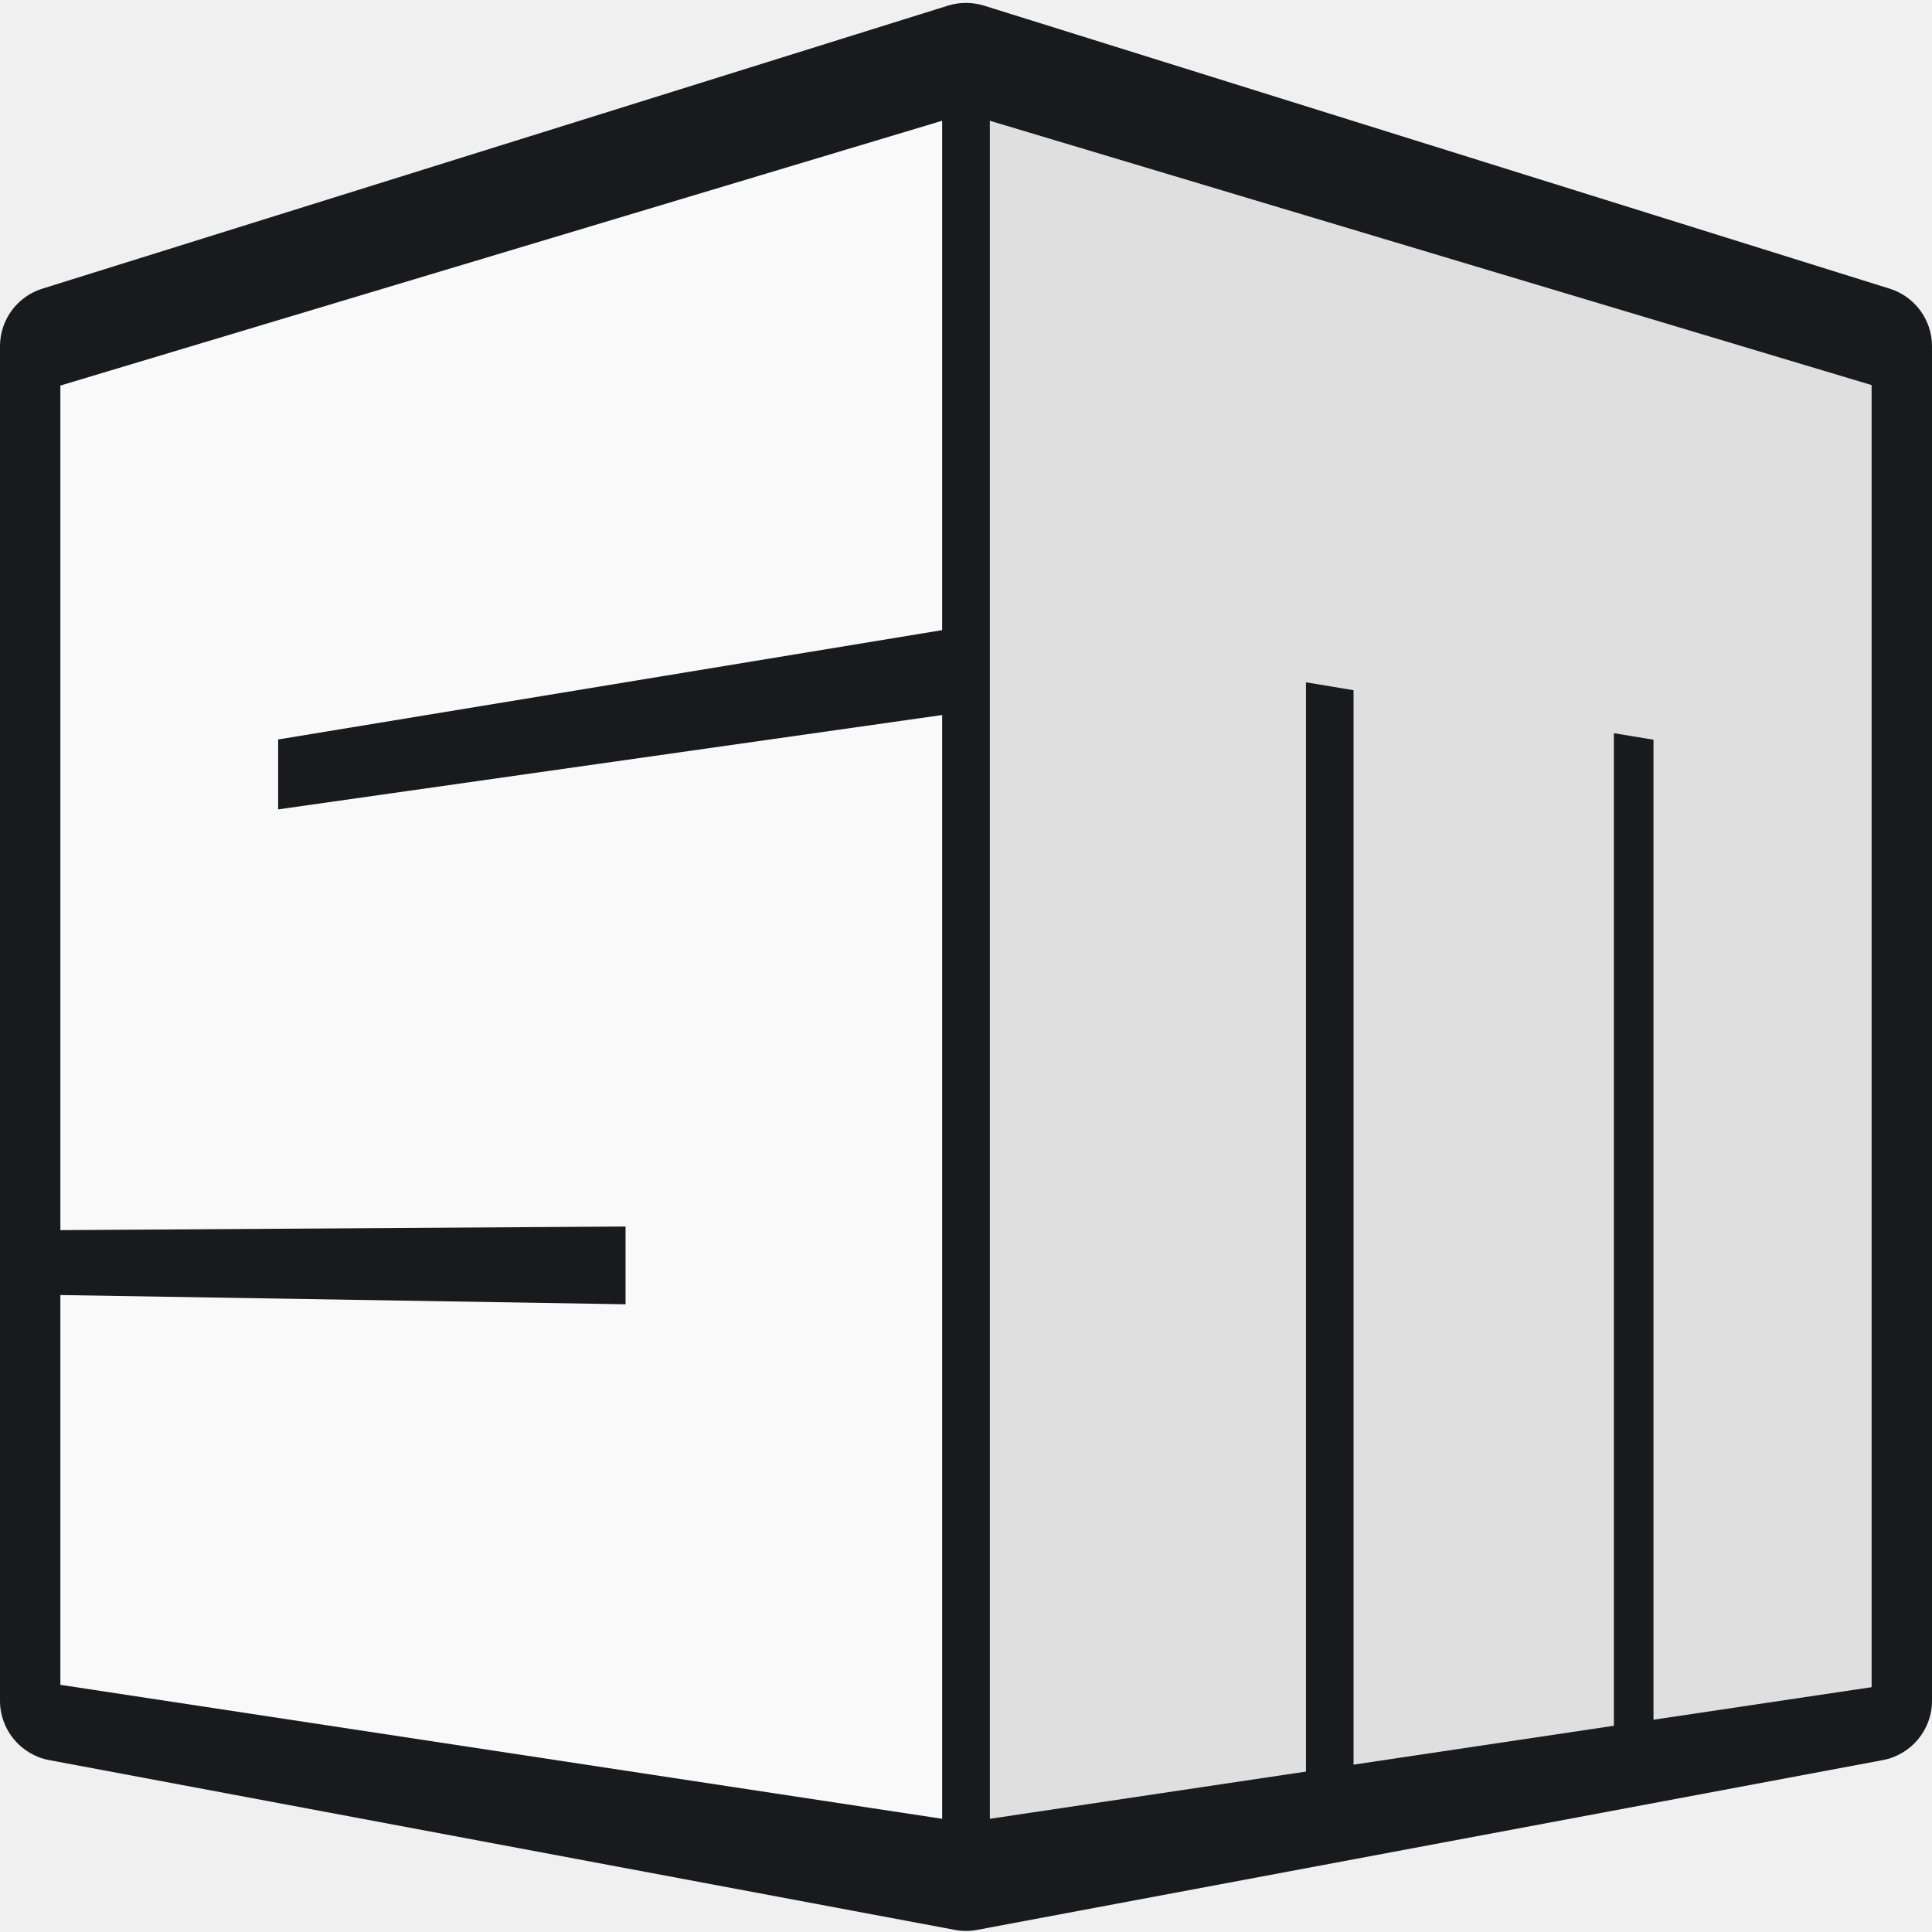
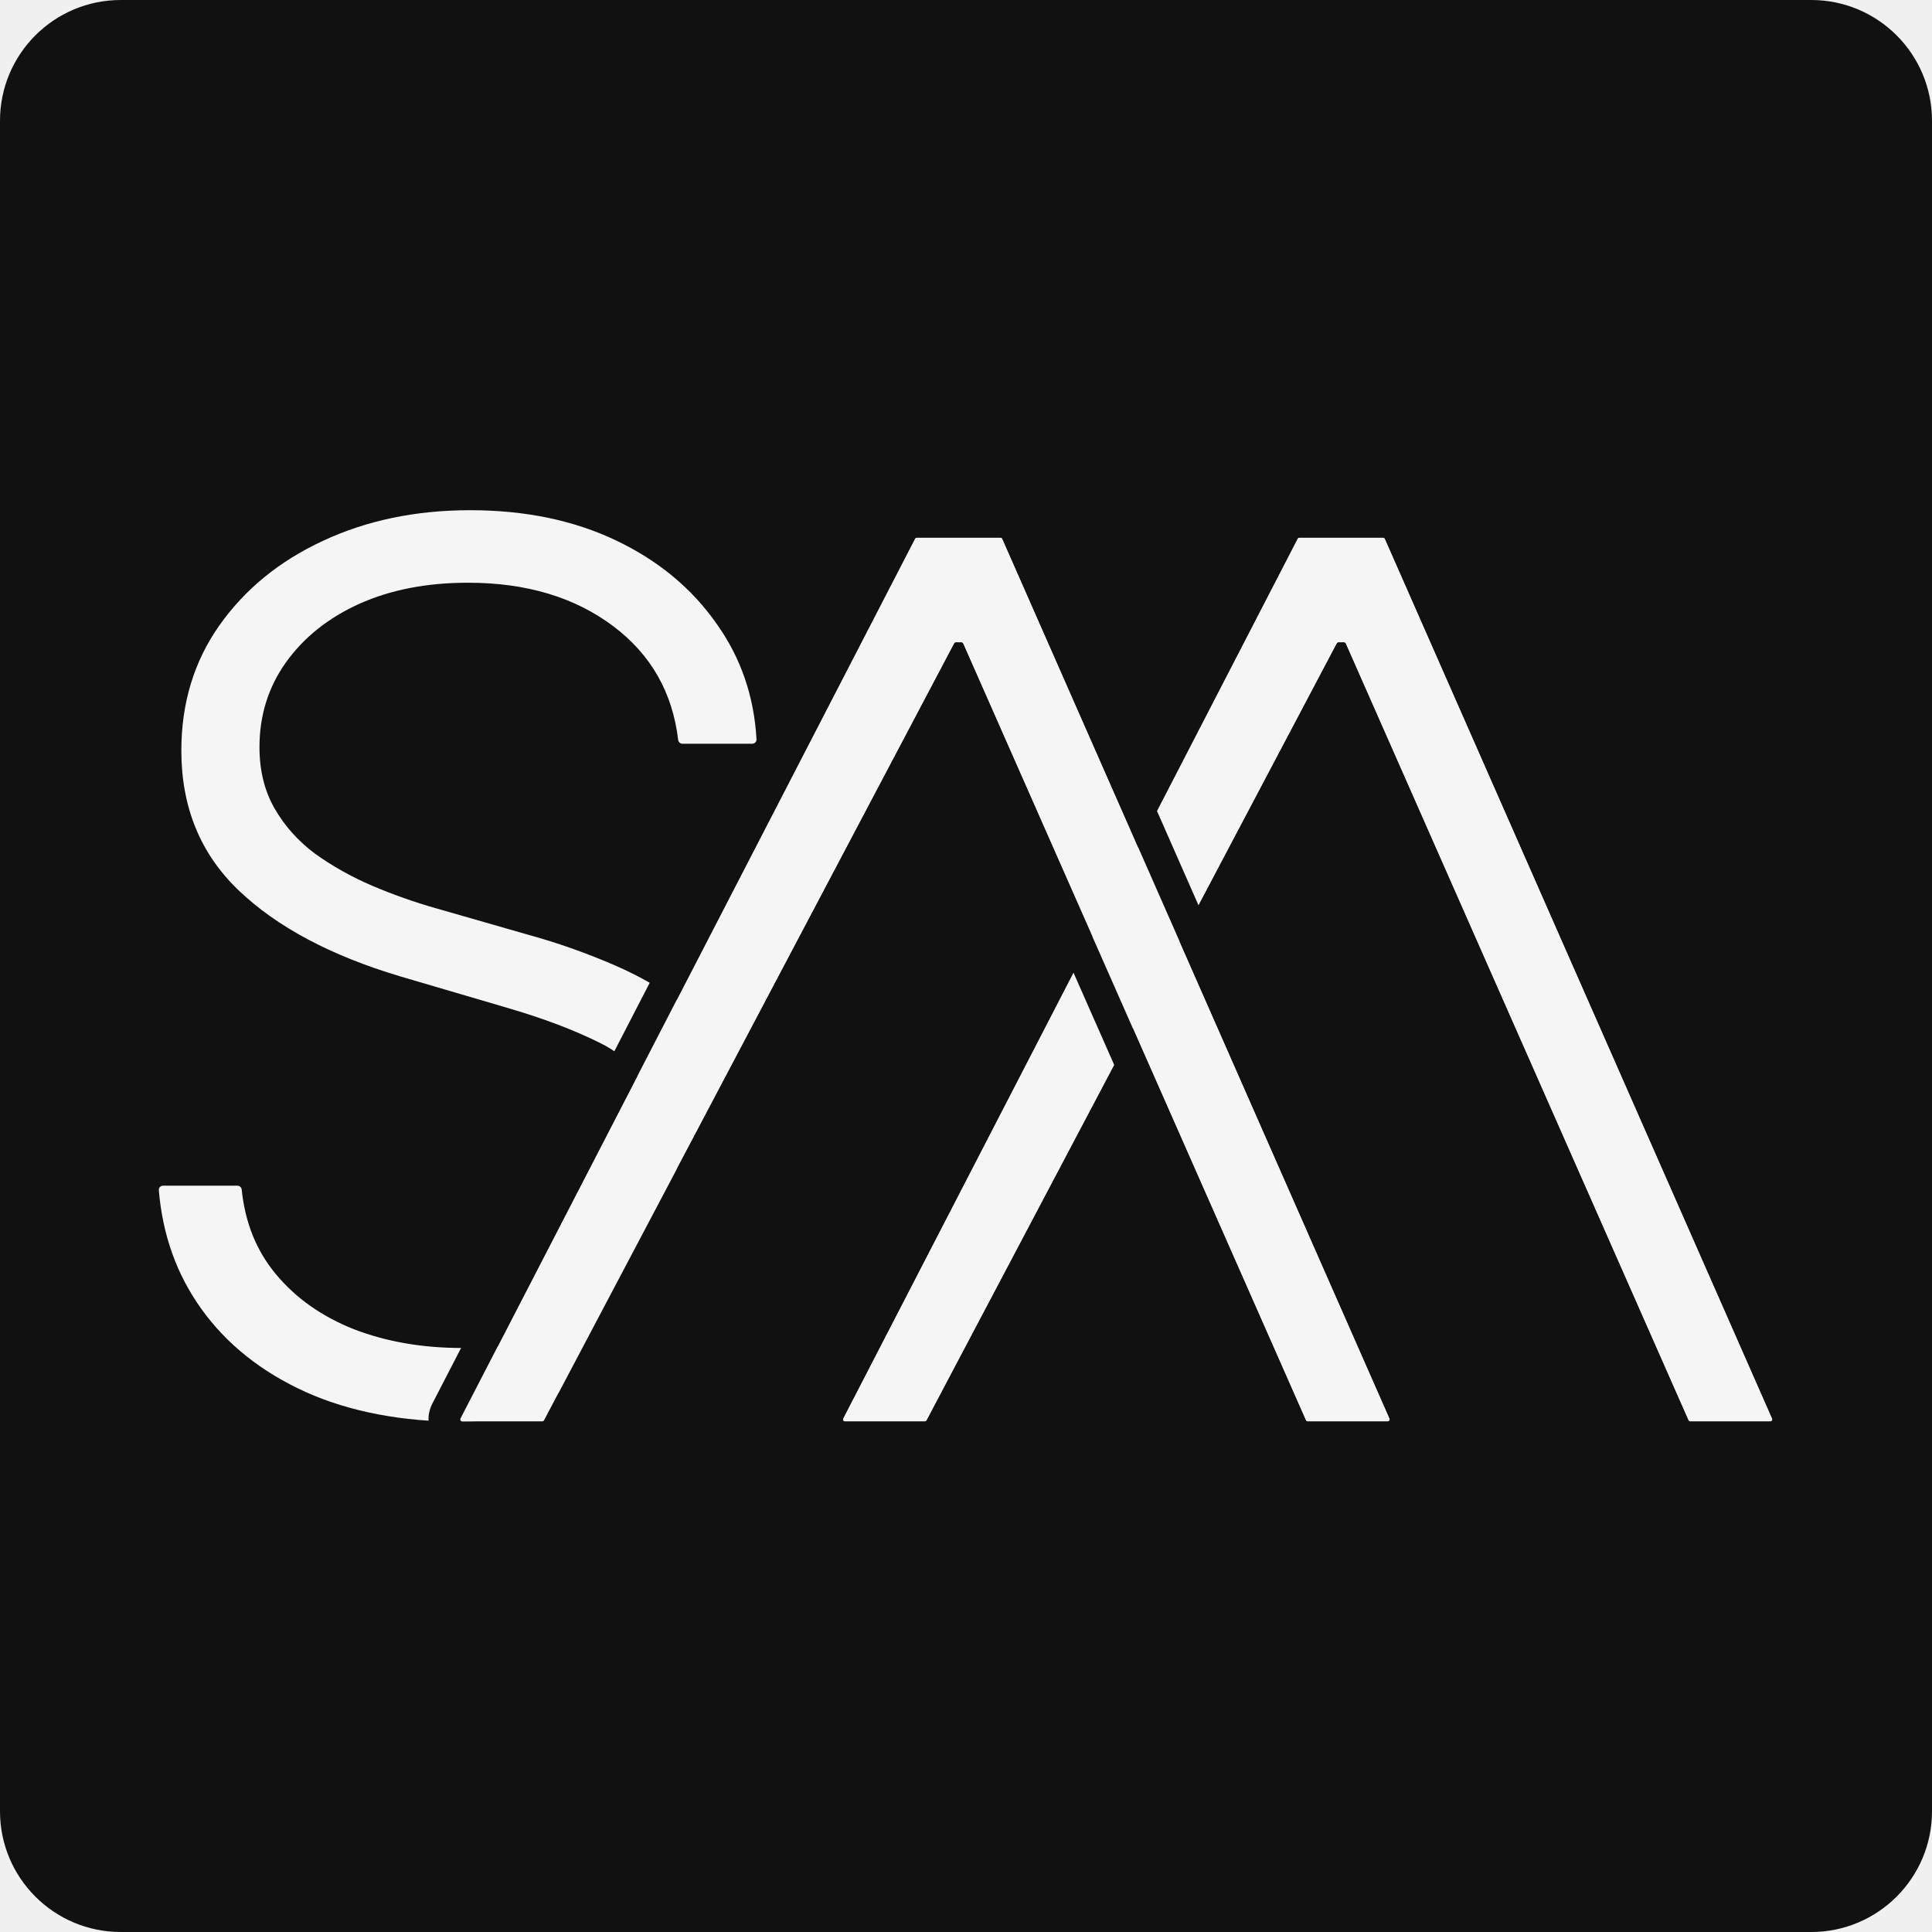
- <svg xmlns="http://www.w3.org/2000/svg" width="32" height="32" viewBox="0 0 32 32" fill="none">
-   <g clip-path="url(#clip0_71_2)">
-     <path d="M31.298 4.781C31.716 4.911 32 5.298 32 5.735V28.17C32 28.651 31.657 29.064 31.184 29.153L16.184 31.965C16.062 31.988 15.938 31.988 15.816 31.965L0.816 29.153C0.343 29.064 0 28.651 0 28.17V5.735C0 5.298 0.284 4.911 0.702 4.781L15.702 0.093C15.896 0.033 16.104 0.033 16.298 0.093L31.298 4.781Z" fill="#191A1D" />
-     <path d="M31 27.945L27.387 28.484V12.252L26.731 12.144V28.584L22.419 29.228V11.432L21.631 11.301V29.343L16.395 30.125V2L31 6.378V27.946V27.945Z" fill="#DFDFDF" />
-     <path d="M15.605 10.437L4.607 12.248V13.406L15.605 11.843V30.125L1 27.906V21.45L10.361 21.603V20.315L1 20.375V6.386L15.605 2V10.437Z" fill="#F9F9F9" />
-   </g>
+ <svg xmlns="http://www.w3.org/2000/svg" xmlns:xlink="http://www.w3.org/1999/xlink" width="96" height="96" viewBox="0 0 96 96" fill="none">
+   <rect width="96" height="96" rx="6" fill="#111111" />
+   <path d="M33.909 36.955C33.801 36.955 33.71 36.872 33.698 36.765C33.418 34.409 32.346 32.528 30.48 31.121C28.564 29.677 26.155 28.955 23.252 28.955C21.207 28.955 19.406 29.305 17.847 30.006C16.303 30.706 15.088 31.679 14.201 32.923C13.329 34.152 12.893 35.554 12.893 37.126C12.893 38.285 13.143 39.3 13.644 40.172C14.144 41.044 14.816 41.795 15.66 42.424C16.518 43.039 17.461 43.568 18.491 44.011C19.535 44.454 20.585 44.826 21.644 45.126L26.276 46.456C27.677 46.842 29.079 47.335 30.48 47.936C30.861 48.099 31.233 48.274 31.596 48.46C32.538 48.945 33.42 49.508 34.242 50.149C34.291 50.187 34.32 50.241 34.322 50.303C34.486 55.826 32.84 70.648 22.973 70.648C19.985 70.648 17.39 70.155 15.188 69.168C12.986 68.168 11.256 66.788 9.998 65.029C8.78 63.328 8.078 61.365 7.892 59.142C7.881 59.02 7.978 58.917 8.1 58.917H11.798C11.908 58.917 11.999 59.001 12.01 59.11C12.179 60.756 12.745 62.157 13.708 63.313C14.709 64.514 16.01 65.429 17.611 66.058C19.213 66.673 21 66.981 22.973 66.981C25.137 66.981 27.062 66.624 28.75 65.911C28.787 65.895 28.816 65.874 28.838 65.84C29.349 65.065 35.927 54.848 29.858 51.844C28.485 51.158 26.955 50.588 25.14 50.059L19.885 48.515C16.439 47.485 13.765 46.063 11.864 44.247C9.962 42.431 9.011 40.115 9.011 37.298C9.011 34.939 9.64 32.865 10.899 31.078C12.171 29.277 13.887 27.875 16.046 26.875C18.219 25.859 20.657 25.352 23.359 25.352C26.09 25.352 28.507 25.852 30.608 26.853C32.71 27.854 34.376 29.234 35.606 30.992C36.809 32.679 37.47 34.594 37.59 36.736C37.597 36.855 37.501 36.955 37.381 36.955H33.909Z" fill="#F5F5F5" />
+   <use xlink:href="#stroke0_738_1449" fill="#F5F5F5" />
+   <mask id="stroke1_738_1449" maskUnits="userSpaceOnUse" x="39.814" y="24.711" width="50" height="48" fill="black">
+     <rect fill="white" x="39.814" y="24.711" width="50" height="48" />
+     <use xlink:href="#stroke0_738_1449" />
+   </mask>
+   <path d="M88.061 70.487L68.82 26.774C68.803 26.735 68.765 26.711 68.723 26.711L64.567 26.711C64.528 26.711 64.491 26.733 64.473 26.768L41.894 70.481C41.857 70.551 41.908 70.635 41.987 70.635H45.954C45.993 70.635 46.029 70.613 46.047 70.578L66.425 31.979C66.443 31.944 66.479 31.922 66.518 31.922H66.772C66.814 31.922 66.851 31.947 66.868 31.985L83.894 70.572C83.911 70.61 83.949 70.635 83.991 70.635H87.964C88.04 70.635 88.091 70.556 88.061 70.487Z" stroke-width="3.164" stroke="#111111" mask="url(#stroke1_738_1449)" />
+   <use xlink:href="#stroke2_738_1449" fill="#F5F5F5" />
+   <mask id="stroke3_738_1449" maskUnits="userSpaceOnUse" x="20.804" y="24.711" width="50" height="48" fill="black">
+     <rect fill="white" x="20.804" y="24.711" width="50" height="48" />
+     <use xlink:href="#stroke2_738_1449" />
+   </mask>
+   <path d="M69.05 70.487L49.809 26.774C49.793 26.735 49.755 26.711 49.713 26.711L45.557 26.711C45.517 26.711 45.481 26.733 45.463 26.768L22.883 70.481C22.847 70.551 22.898 70.635 22.977 70.635H26.944C26.983 70.635 27.019 70.613 27.037 70.578L47.414 31.979C47.433 31.944 47.469 31.922 47.508 31.922H47.761C47.803 31.922 47.841 31.947 47.858 31.985L64.884 70.572C64.901 70.61 64.939 70.635 64.98 70.635H68.954C69.03 70.635 69.081 70.556 69.05 70.487Z" stroke-width="3.164" stroke="#111111" mask="url(#stroke3_738_1449)" />
  <defs>
-     <clipPath id="clip0_71_2">
-       <rect width="32" height="32" fill="white" />
-     </clipPath>
+     <path id="stroke0_738_1449" d="M83.991 70.635C83.949 70.635 83.911 70.61 83.894 70.572L66.868 31.985C66.851 31.947 66.814 31.922 66.772 31.922H66.518C66.479 31.922 66.443 31.944 66.425 31.979L46.047 70.578C46.029 70.613 45.993 70.635 45.954 70.635H41.987C41.908 70.635 41.857 70.551 41.894 70.481L64.473 26.768C64.491 26.733 64.528 26.711 64.567 26.711L68.723 26.711C68.765 26.711 68.803 26.735 68.82 26.774L88.061 70.487C88.091 70.556 88.04 70.635 87.964 70.635H83.991Z" />
+     <path id="stroke2_738_1449" d="M64.98 70.635C64.939 70.635 64.901 70.61 64.884 70.572L47.858 31.985C47.841 31.947 47.803 31.922 47.761 31.922H47.508C47.469 31.922 47.433 31.944 47.414 31.979L27.037 70.578C27.019 70.613 26.983 70.635 26.944 70.635H22.977C22.898 70.635 22.847 70.551 22.883 70.481L45.463 26.768C45.481 26.733 45.517 26.711 45.557 26.711L49.713 26.711C49.755 26.711 49.793 26.735 49.809 26.774L69.05 70.487C69.081 70.556 69.03 70.635 68.954 70.635H64.98Z" />
  </defs>
+   <style>@media (prefers-color-scheme: light) { :root { filter: none; } }
+ @media (prefers-color-scheme: dark) { :root { filter: none; } }
+ </style>
</svg>
